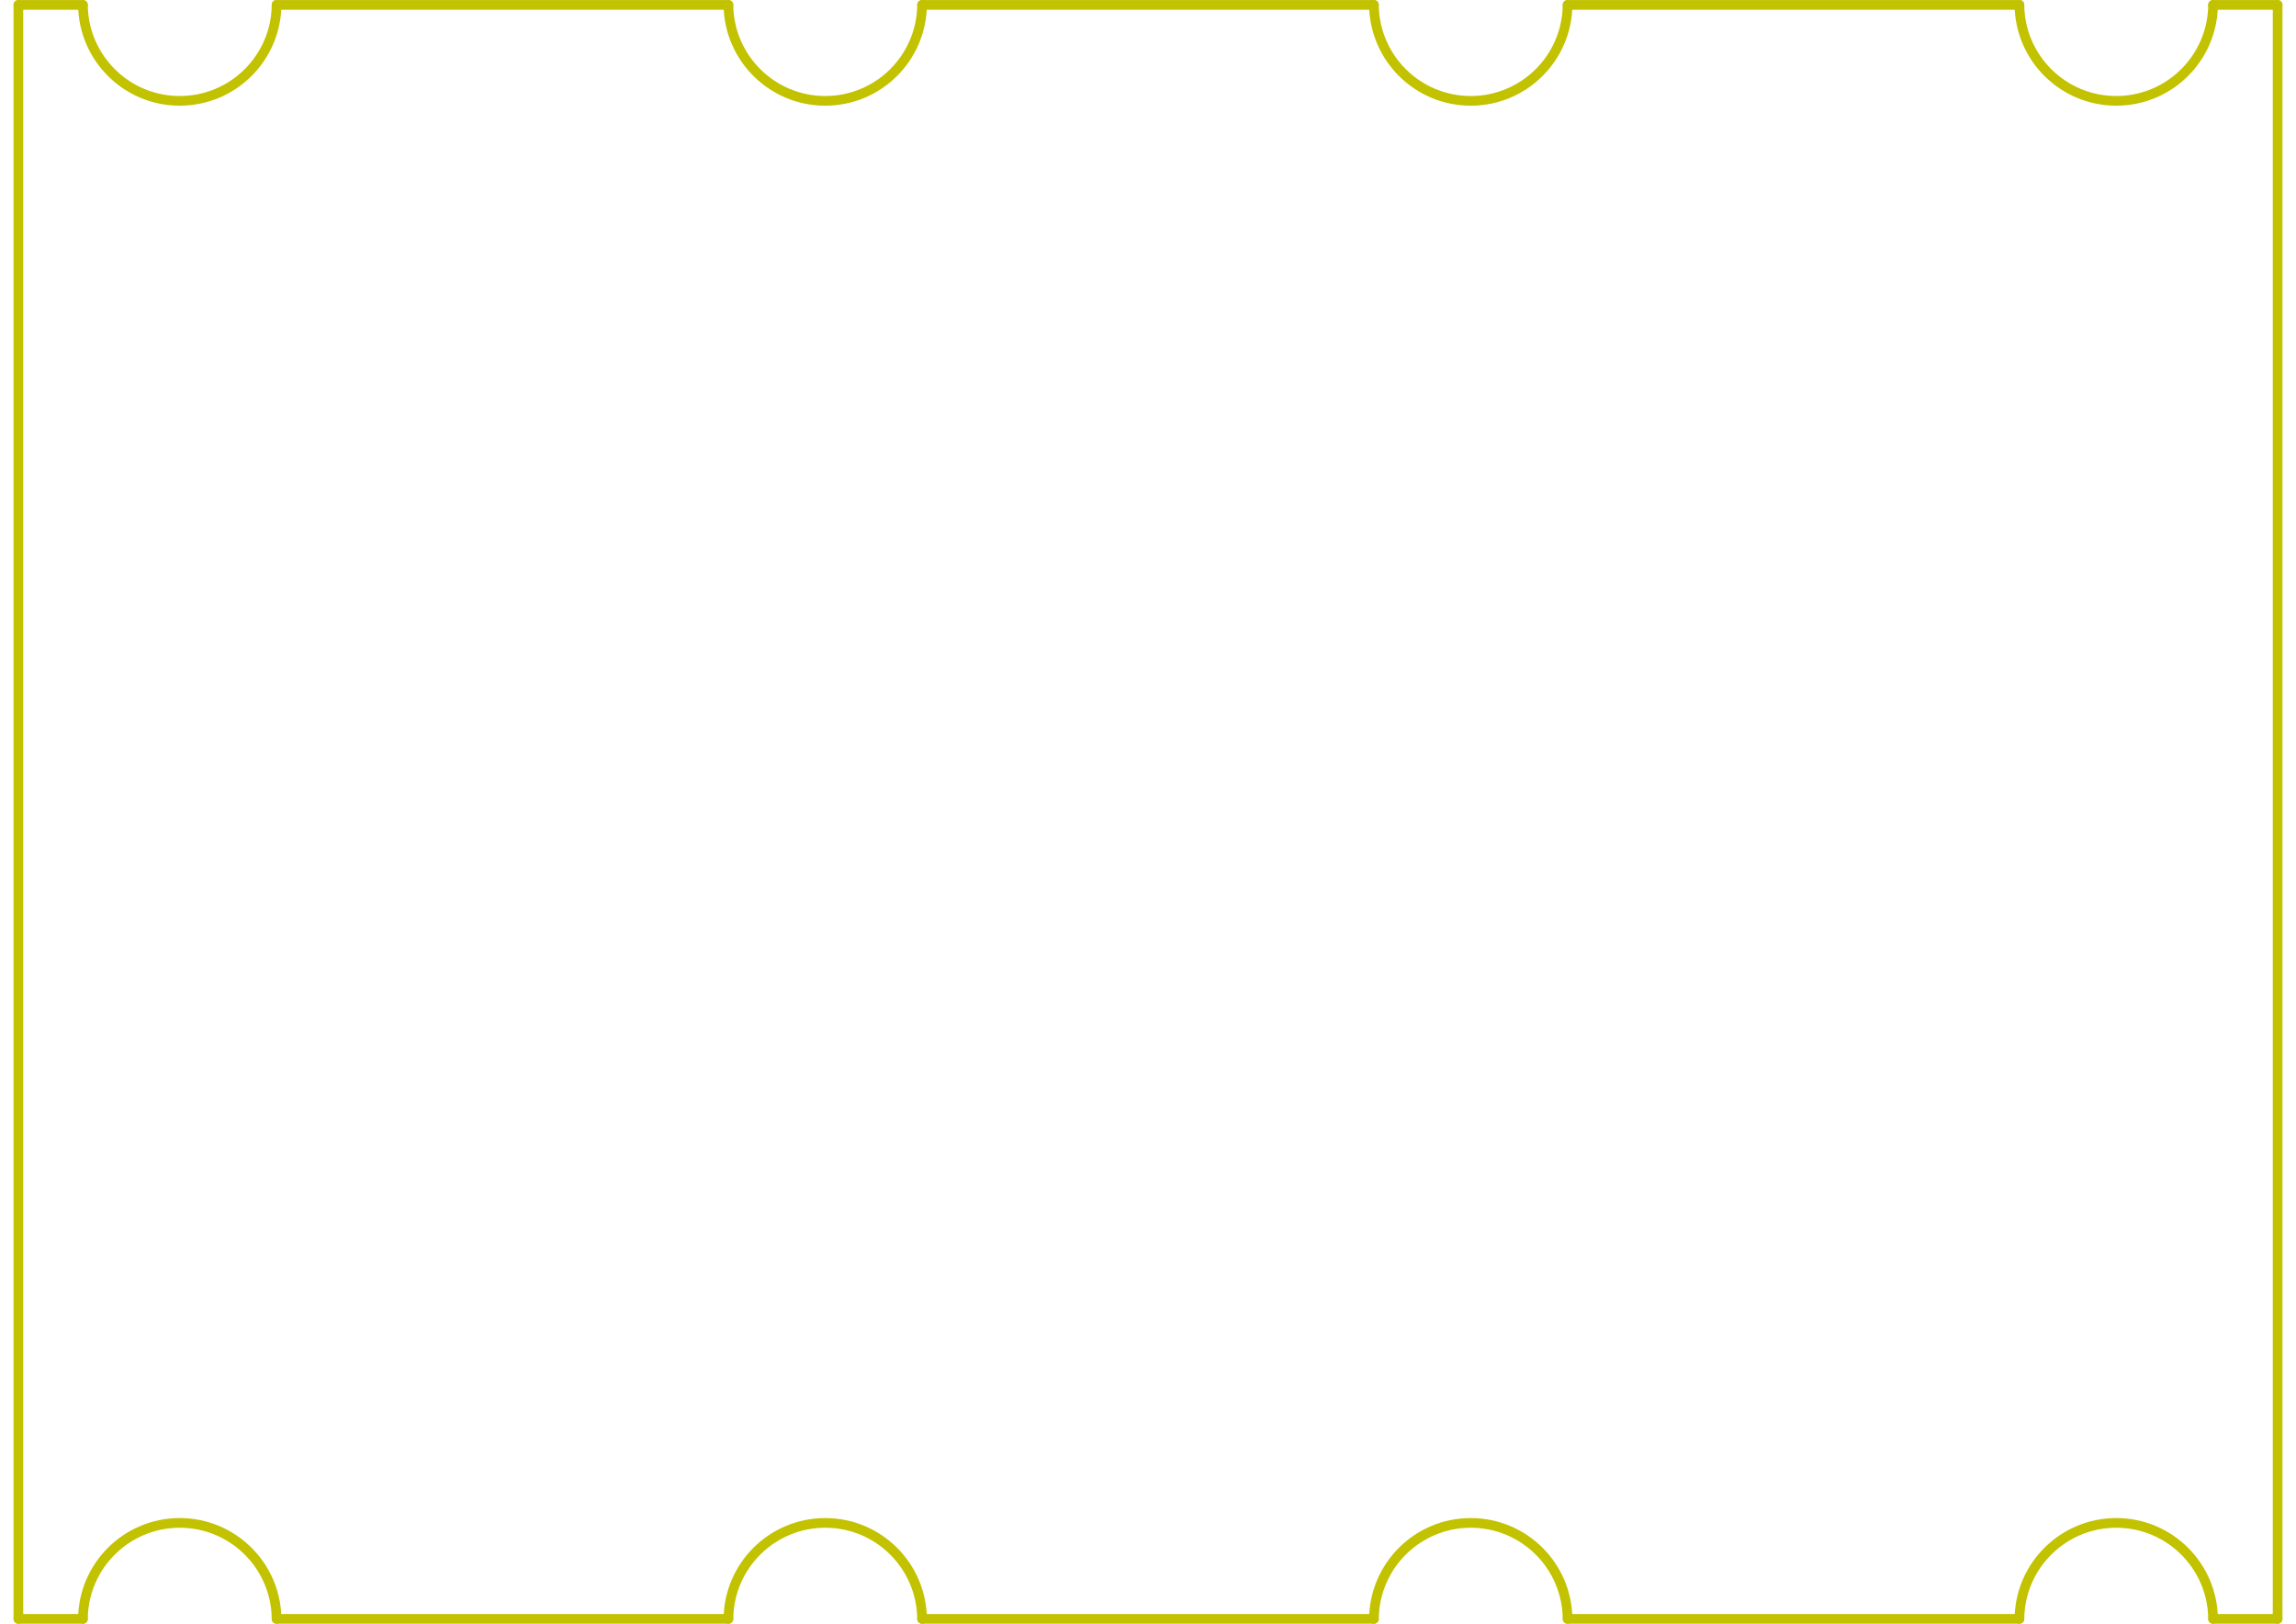
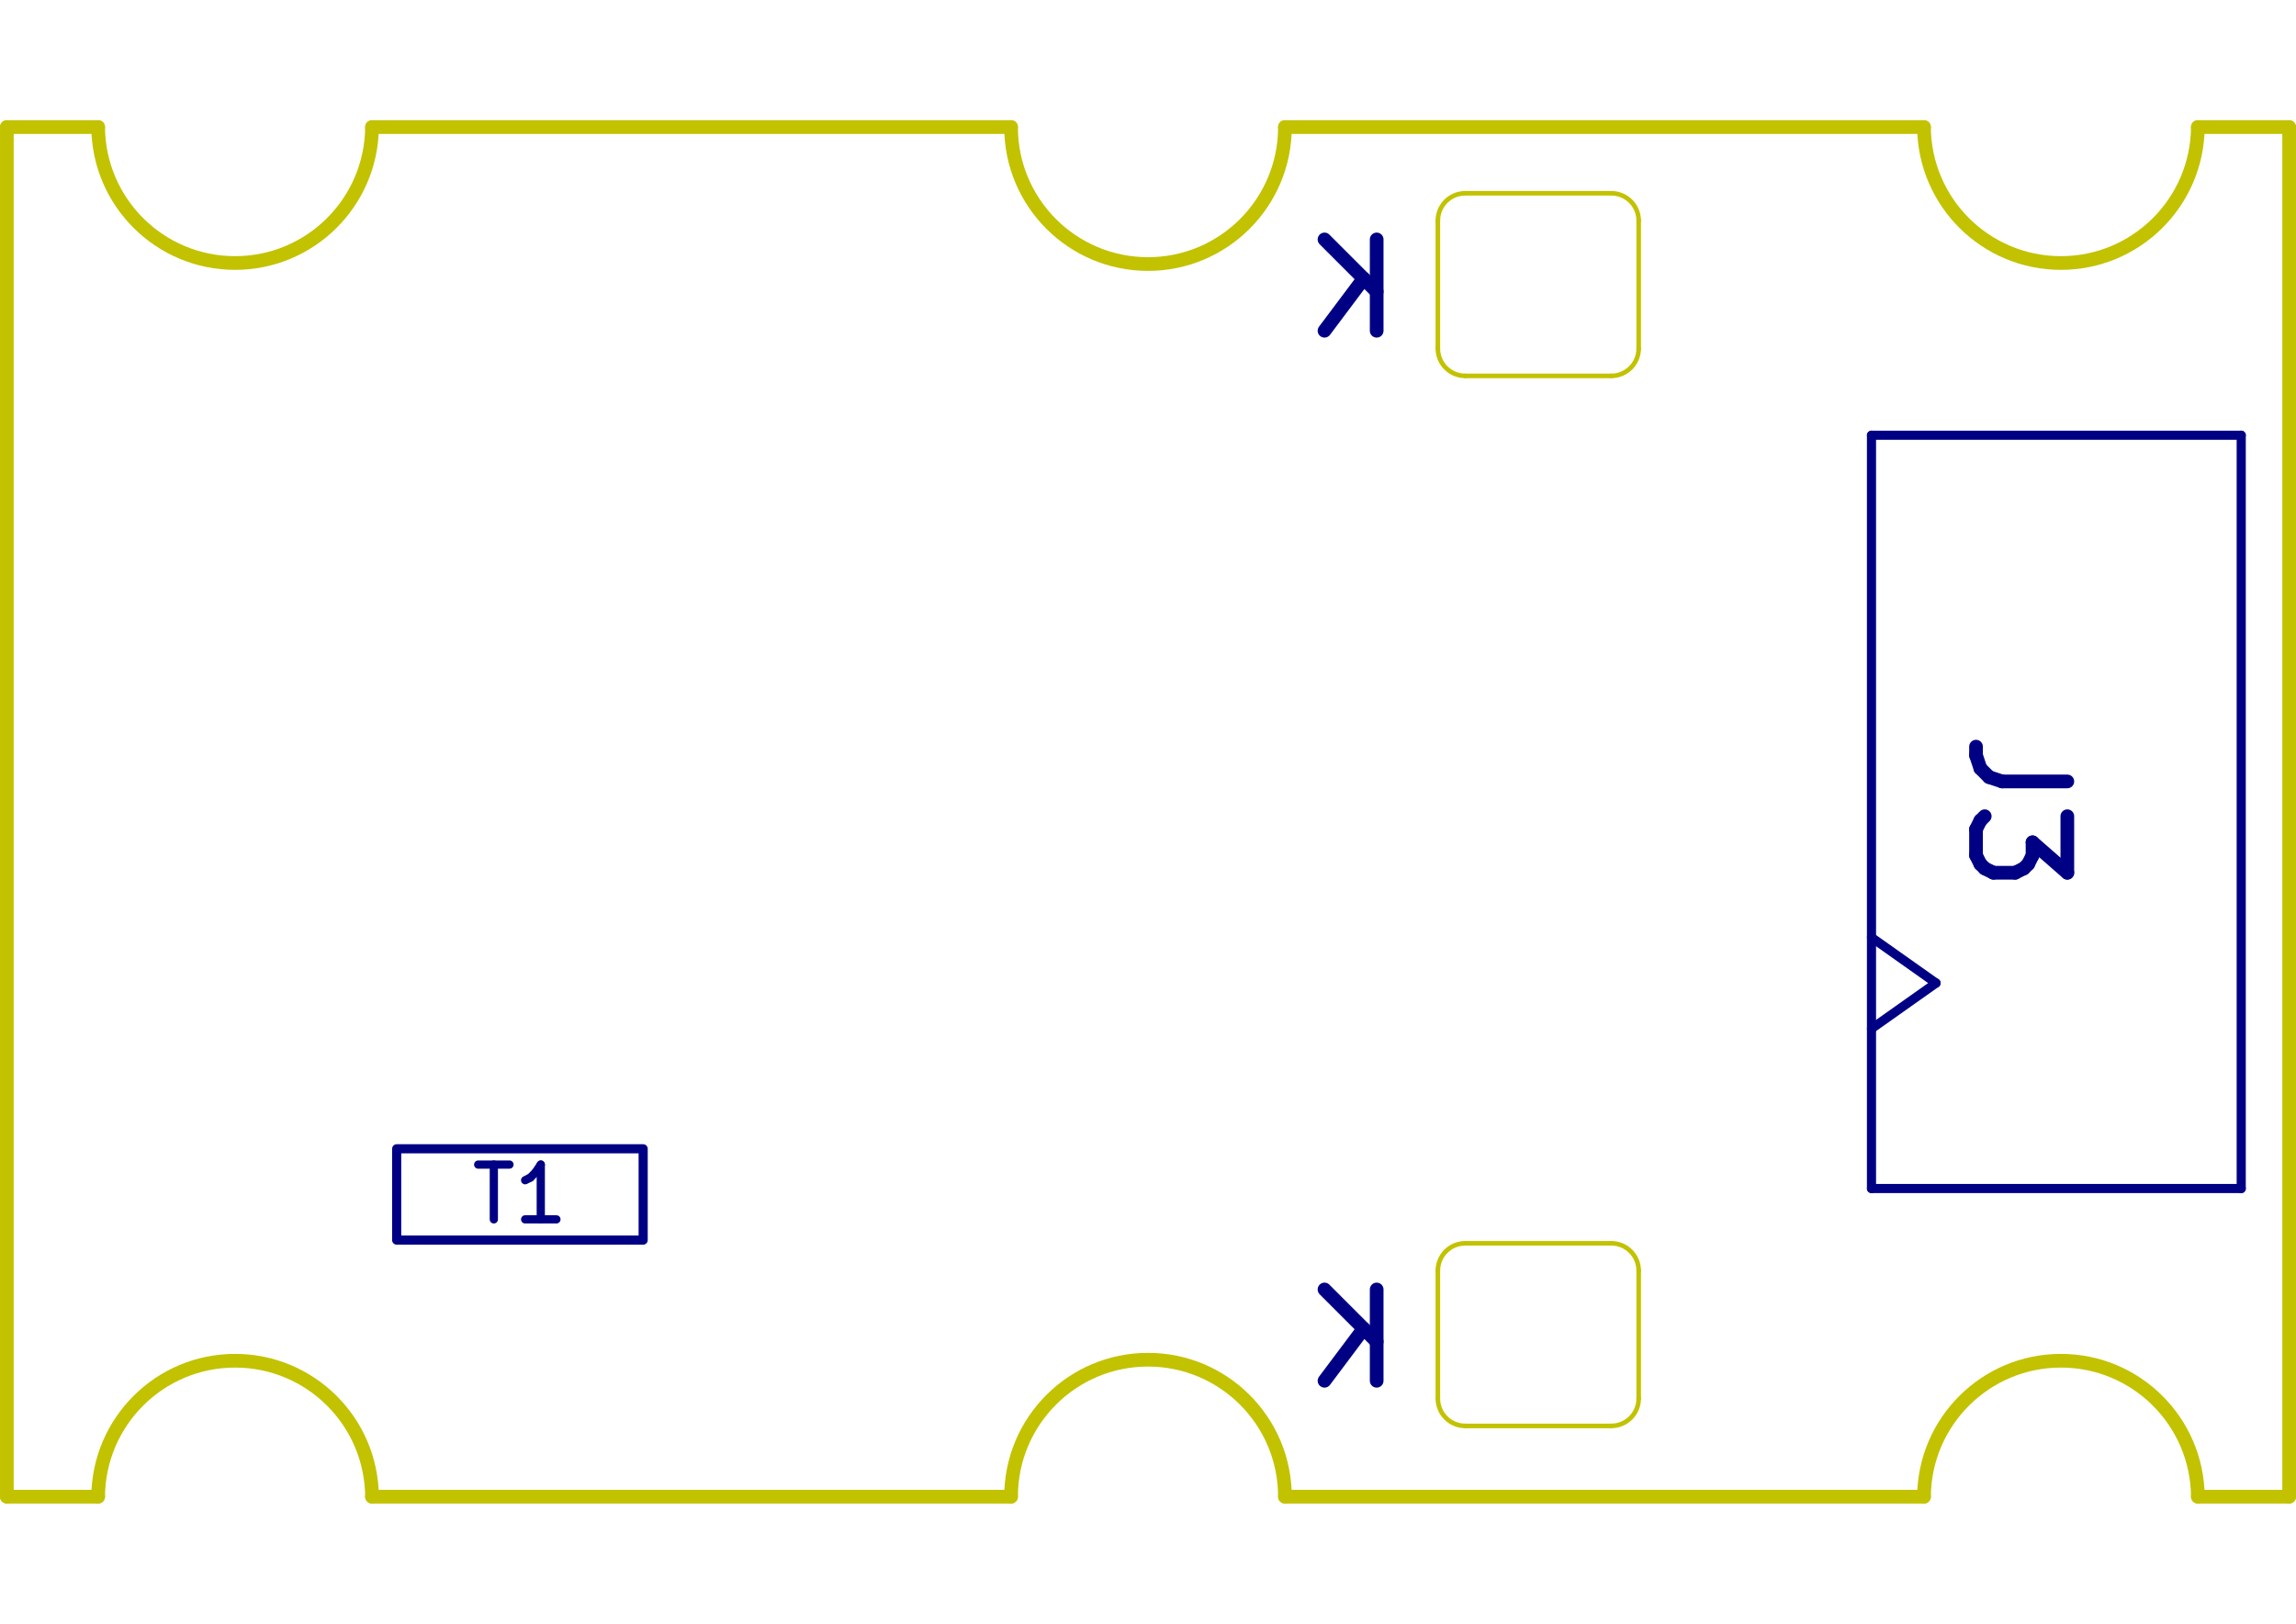
<svg xmlns="http://www.w3.org/2000/svg" version="1.1" width="297.002mm" height="210.007mm" viewBox="0 0 297.002 210.007">
  <g style="fill:#000084; fill-opacity:1;stroke:#000084; stroke-opacity:1; stroke-linecap:round; stroke-linejoin:round;" transform="translate(0 0) scale(1 1)">
</g>
-   <g style="fill:none;  stroke:#000084; stroke-width:1.252; stroke-opacity:1;  stroke-linecap:round; stroke-linejoin:round;">
-     <text x="198.333" y="393.499" transform="scale(-1 1) translate(-396.6666 0)" textLength="10.437" font-size="11.133" lengthAdjust="spacingAndGlyphs" text-anchor="middle" opacity="0" stroke-opacity="0">K</text>
-     <g class="stroked-text">
-       <path d="M200.52 393.122 L200.52 384.772 " />
-       <path d="M195.749 393.122 L199.327 388.351 " />
-       <path d="M195.749 384.772 L200.52 389.544 " />
-     </g>
-     <text x="697.657" y="406.024" transform="scale(-1 1) translate(-1395.315 0)" textLength="10.437" font-size="11.133" lengthAdjust="spacingAndGlyphs" text-anchor="middle" opacity="0" stroke-opacity="0">K</text>
-     <g class="stroked-text">
-       <path d="M699.844 405.647 L699.844 397.297 " />
-       <path d="M695.073 405.647 L698.651 400.876 " />
-       <path d="M695.073 397.297 L699.844 402.068 " />
-     </g>
+   <g style="fill:none;  stroke:#000084; stroke-width:1.771; stroke-opacity:1;  stroke-linecap:round; stroke-linejoin:round;">
+     <text x="174.989" y="179.115" transform="scale(-1 1) translate(-349.978 0)" textLength="14.761" font-size="15.745" lengthAdjust="spacingAndGlyphs" text-anchor="middle" opacity="0" stroke-opacity="0">K</text>
+     <g class="stroked-text">
+       <path d="M178.082 178.582 L178.082 166.773 " />
+       <path d="M171.334 178.582 L176.395 171.834 " />
+       <path d="M171.334 166.773 L178.082 173.521 " />
+     </g>
+     <text x="174.989" y="43.31" transform="scale(-1 1) translate(-349.978 0)" textLength="14.761" font-size="15.745" lengthAdjust="spacingAndGlyphs" text-anchor="middle" opacity="0" stroke-opacity="0">K</text>
+     <g class="stroked-text">
+       <path d="M178.082 42.777 L178.082 30.968 " />
+       <path d="M171.334 42.777 L176.395 36.029 " />
+       <path d="M171.334 30.968 L178.082 37.716 " />
+     </g>
+   </g>
+   <g style="fill:none;  stroke:#000084; stroke-width:1.063; stroke-opacity:1;  stroke-linecap:round; stroke-linejoin:round;">
+     <text x="67.254" y="158.027" textLength="13.918" font-size="9.447" lengthAdjust="spacingAndGlyphs" text-anchor="middle" opacity="0" stroke-opacity="0">T1</text>
+     <g class="stroked-text">
+       <path d="M61.856 150.621 L65.905 150.621 " />
+       <path d="M63.88 157.707 L63.88 150.621 " />
+       <path d="M71.978 157.707 L67.929 157.707 " />
+       <path d="M69.953 157.707 L69.953 150.621 " />
+       <path d="M69.953 150.621 L69.279 151.633 " />
+       <path d="M69.279 151.633 L68.604 152.308 " />
+       <path d="M68.604 152.308 L67.929 152.645 " />
+     </g>
+   </g>
+   <g style="fill:none;  stroke:#000084; stroke-width:1.771; stroke-opacity:1;  stroke-linecap:round; stroke-linejoin:round;">
+     <g transform="rotate(90 307.0389 105.0036)">
+       <text x="307.039" y="110.908" textLength="147.474" font-size="15.745" lengthAdjust="spacingAndGlyphs" text-anchor="middle" opacity="0" stroke-opacity="0">SM04B-GHS-TB</text>
+     </g>
+     <g class="stroked-text">
+       <path d="M302.23 34.992 L301.668 36.679 " />
+       <path d="M301.668 36.679 L301.668 39.491 " />
+       <path d="M301.668 39.491 L302.23 40.616 " />
+       <path d="M302.23 40.616 L302.793 41.178 " />
+       <path d="M302.793 41.178 L303.917 41.74 " />
+       <path d="M303.917 41.74 L305.042 41.74 " />
+       <path d="M305.042 41.74 L306.167 41.178 " />
+       <path d="M306.167 41.178 L306.729 40.616 " />
+       <path d="M306.729 40.616 L307.291 39.491 " />
+       <path d="M307.291 39.491 L307.854 37.242 " />
+       <path d="M307.854 37.242 L308.416 36.117 " />
+       <path d="M308.416 36.117 L308.978 35.555 " />
+       <path d="M308.978 35.555 L310.103 34.992 " />
+       <path d="M310.103 34.992 L311.228 34.992 " />
+       <path d="M311.228 34.992 L312.352 35.555 " />
+       <path d="M312.352 35.555 L312.915 36.117 " />
+       <path d="M312.915 36.117 L313.477 37.242 " />
+       <path d="M313.477 37.242 L313.477 40.053 " />
+       <path d="M313.477 40.053 L312.915 41.74 " />
+       <path d="M301.668 46.801 L313.477 46.801 " />
+       <path d="M313.477 46.801 L305.042 50.738 " />
+       <path d="M305.042 50.738 L313.477 54.674 " />
+       <path d="M313.477 54.674 L301.668 54.674 " />
+       <path d="M313.477 62.547 L313.477 63.672 " />
+       <path d="M313.477 63.672 L312.915 64.796 " />
+       <path d="M312.915 64.796 L312.352 65.359 " />
+       <path d="M312.352 65.359 L311.228 65.921 " />
+       <path d="M311.228 65.921 L308.978 66.483 " />
+       <path d="M308.978 66.483 L306.167 66.483 " />
+       <path d="M306.167 66.483 L303.917 65.921 " />
+       <path d="M303.917 65.921 L302.793 65.359 " />
+       <path d="M302.793 65.359 L302.23 64.796 " />
+       <path d="M302.23 64.796 L301.668 63.672 " />
+       <path d="M301.668 63.672 L301.668 62.547 " />
+       <path d="M301.668 62.547 L302.23 61.422 " />
+       <path d="M302.23 61.422 L302.793 60.86 " />
+       <path d="M302.793 60.86 L303.917 60.298 " />
+       <path d="M303.917 60.298 L306.167 59.735 " />
+       <path d="M306.167 59.735 L308.978 59.735 " />
+       <path d="M308.978 59.735 L311.228 60.298 " />
+       <path d="M311.228 60.298 L312.352 60.86 " />
+       <path d="M312.352 60.86 L312.915 61.422 " />
+       <path d="M312.915 61.422 L313.477 62.547 " />
+       <path d="M309.541 76.605 L301.668 76.605 " />
+       <path d="M314.039 73.794 L305.604 70.982 " />
+       <path d="M305.604 70.982 L305.604 78.292 " />
+       <path d="M307.854 86.728 L307.291 88.415 " />
+       <path d="M307.291 88.415 L306.729 88.977 " />
+       <path d="M306.729 88.977 L305.604 89.539 " />
+       <path d="M305.604 89.539 L303.917 89.539 " />
+       <path d="M303.917 89.539 L302.793 88.977 " />
+       <path d="M302.793 88.977 L302.23 88.415 " />
+       <path d="M302.23 88.415 L301.668 87.29 " />
+       <path d="M301.668 87.29 L301.668 82.791 " />
+       <path d="M301.668 82.791 L313.477 82.791 " />
+       <path d="M313.477 82.791 L313.477 86.728 " />
+       <path d="M313.477 86.728 L312.915 87.852 " />
+       <path d="M312.915 87.852 L312.352 88.415 " />
+       <path d="M312.352 88.415 L311.228 88.977 " />
+       <path d="M311.228 88.977 L310.103 88.977 " />
+       <path d="M310.103 88.977 L308.978 88.415 " />
+       <path d="M308.978 88.415 L308.416 87.852 " />
+       <path d="M308.416 87.852 L307.854 86.728 " />
+       <path d="M307.854 86.728 L307.854 82.791 " />
+       <path d="M306.167 94.6 L306.167 103.598 " />
+       <path d="M312.915 115.407 L313.477 114.282 " />
+       <path d="M313.477 114.282 L313.477 112.595 " />
+       <path d="M313.477 112.595 L312.915 110.908 " />
+       <path d="M312.915 110.908 L311.79 109.784 " />
+       <path d="M311.79 109.784 L310.665 109.221 " />
+       <path d="M310.665 109.221 L308.416 108.659 " />
+       <path d="M308.416 108.659 L306.729 108.659 " />
+       <path d="M306.729 108.659 L304.48 109.221 " />
+       <path d="M304.48 109.221 L303.355 109.784 " />
+       <path d="M303.355 109.784 L302.23 110.908 " />
+       <path d="M302.23 110.908 L301.668 112.595 " />
+       <path d="M301.668 112.595 L301.668 113.72 " />
+       <path d="M301.668 113.72 L302.23 115.407 " />
+       <path d="M302.23 115.407 L302.793 115.969 " />
+       <path d="M302.793 115.969 L306.729 115.969 " />
+       <path d="M306.729 115.969 L306.729 113.72 " />
+       <path d="M301.668 121.03 L313.477 121.03 " />
+       <path d="M307.854 121.03 L307.854 127.778 " />
+       <path d="M301.668 127.778 L313.477 127.778 " />
+       <path d="M302.23 132.839 L301.668 134.526 " />
+       <path d="M301.668 134.526 L301.668 137.338 " />
+       <path d="M301.668 137.338 L302.23 138.463 " />
+       <path d="M302.23 138.463 L302.793 139.025 " />
+       <path d="M302.793 139.025 L303.917 139.588 " />
+       <path d="M303.917 139.588 L305.042 139.588 " />
+       <path d="M305.042 139.588 L306.167 139.025 " />
+       <path d="M306.167 139.025 L306.729 138.463 " />
+       <path d="M306.729 138.463 L307.291 137.338 " />
+       <path d="M307.291 137.338 L307.854 135.089 " />
+       <path d="M307.854 135.089 L308.416 133.964 " />
+       <path d="M308.416 133.964 L308.978 133.402 " />
+       <path d="M308.978 133.402 L310.103 132.839 " />
+       <path d="M310.103 132.839 L311.228 132.839 " />
+       <path d="M311.228 132.839 L312.352 133.402 " />
+       <path d="M312.352 133.402 L312.915 133.964 " />
+       <path d="M312.915 133.964 L313.477 135.089 " />
+       <path d="M313.477 135.089 L313.477 137.9 " />
+       <path d="M313.477 137.9 L312.915 139.588 " />
+       <path d="M306.167 144.649 L306.167 153.646 " />
+       <path d="M313.477 157.582 L313.477 164.331 " />
+       <path d="M301.668 160.957 L313.477 160.957 " />
+       <path d="M307.854 172.203 L307.291 173.89 " />
+       <path d="M307.291 173.89 L306.729 174.453 " />
+       <path d="M306.729 174.453 L305.604 175.015 " />
+       <path d="M305.604 175.015 L303.917 175.015 " />
+       <path d="M303.917 175.015 L302.793 174.453 " />
+       <path d="M302.793 174.453 L302.23 173.89 " />
+       <path d="M302.23 173.89 L301.668 172.766 " />
+       <path d="M301.668 172.766 L301.668 168.267 " />
+       <path d="M301.668 168.267 L313.477 168.267 " />
+       <path d="M313.477 168.267 L313.477 172.203 " />
+       <path d="M313.477 172.203 L312.915 173.328 " />
+       <path d="M312.915 173.328 L312.352 173.89 " />
+       <path d="M312.352 173.89 L311.228 174.453 " />
+       <path d="M311.228 174.453 L310.103 174.453 " />
+       <path d="M310.103 174.453 L308.978 173.89 " />
+       <path d="M308.978 173.89 L308.416 173.328 " />
+       <path d="M308.416 173.328 L307.854 172.203 " />
+       <path d="M307.854 172.203 L307.854 168.267 " />
+     </g>
+     <g transform="rotate(90 260.9832 105.0036)">
+       <text x="260.983" y="110.908" textLength="23.197" font-size="15.745" lengthAdjust="spacingAndGlyphs" text-anchor="middle" opacity="0" stroke-opacity="0">J3</text>
+     </g>
+     <g class="stroked-text">
+       <path d="M267.421 101.067 L258.986 101.067 " />
+       <path d="M258.986 101.067 L257.299 100.505 " />
+       <path d="M257.299 100.505 L256.175 99.38 " />
+       <path d="M256.175 99.38 L255.612 97.693 " />
+       <path d="M255.612 97.693 L255.612 96.569 " />
+       <path d="M267.421 105.566 L267.421 112.876 " />
+       <path d="M267.421 112.876 L262.923 108.94 " />
+       <path d="M262.923 108.94 L262.923 110.627 " />
+       <path d="M262.923 110.627 L262.36 111.752 " />
+       <path d="M262.36 111.752 L261.798 112.314 " />
+       <path d="M261.798 112.314 L260.673 112.876 " />
+       <path d="M260.673 112.876 L257.862 112.876 " />
+       <path d="M257.862 112.876 L256.737 112.314 " />
+       <path d="M256.737 112.314 L256.175 111.752 " />
+       <path d="M256.175 111.752 L255.612 110.627 " />
+       <path d="M255.612 110.627 L255.612 107.253 " />
+       <path d="M255.612 107.253 L256.175 106.128 " />
+       <path d="M256.175 106.128 L256.737 105.566 " />
+     </g>
+     <path style="fill:none;  stroke:#000084; stroke-width:1.181; stroke-opacity:1;  stroke-linecap:round; stroke-linejoin:round;fill:none" d="M 83.197,160.388 51.312,160.388 51.312,148.579 83.197,148.579 Z" />
+   </g>
+   <g style="fill:none;  stroke:#000084; stroke-width:1.181; stroke-opacity:1;  stroke-linecap:round; stroke-linejoin:round;">
+     <path d="M289.916 153.716 L289.916 56.291 " />
+     <path d="M250.439 127.146 L242.089 121.241 " />
+     <path d="M242.089 56.291 L289.916 56.291 " />
+     <path d="M242.089 133.05 L250.439 127.146 " />
+     <path d="M242.089 153.716 L289.916 153.716 " />
+     <path d="M242.089 153.716 L242.089 56.291 " />
  </g>
  <g>
    <g>
      <g style="fill:#C2C200; fill-opacity:1;stroke:#C2C200; stroke-opacity:1; stroke-linecap:round; stroke-linejoin:round;" transform="translate(0 0) scale(1 1)">
</g>
-       <g style="fill:none;  stroke:#C2C200; stroke-width:1.252; stroke-opacity:1;  stroke-linecap:round; stroke-linejoin:round;">
-         <path d="M202.775 209.377 L261.225 209.377 " />
-         <path d="M286.274 209.377 L294.624 209.377 " />
-         <path d="M286.274 209.377 A12.525 12.525 0.0 0 0 261.225 209.377" />
-         <path d="M35.777 209.377 A12.525 12.525 0.0 0 0 10.728 209.377" />
-         <path d="M177.726 0.63 L119.276 0.63 " />
-         <path d="M94.227 0.63 A12.525 12.525 0.0 0 0 119.276 0.63" />
-         <path d="M94.227 0.63 L35.777 0.63 " />
-         <path d="M119.276 209.377 L177.726 209.377 " />
-         <path d="M10.728 0.63 A12.525 12.525 0.0 0 0 35.777 0.63" />
-         <path d="M202.775 209.377 A12.525 12.525 0.0 0 0 177.726 209.377" />
-         <path d="M261.225 0.63 A12.525 12.525 0.0 0 0 286.274 0.63" />
-         <path d="M2.378 209.377 L10.728 209.377 " />
-         <path d="M261.225 0.63 L202.775 0.63 " />
-         <path d="M294.624 0.63 L286.274 0.63 " />
-         <path d="M294.624 209.377 L294.624 0.63 " />
-         <path d="M35.777 209.377 L94.227 209.377 " />
-         <path d="M177.726 0.63 A12.525 12.525 0.0 0 0 202.775 0.63" />
-         <path d="M119.276 209.377 A12.525 12.525 0.0 0 0 94.227 209.377" />
-         <path d="M10.728 0.63 L2.378 0.63 " />
-         <path d="M2.378 0.63 L2.378 209.377 " />
+       <g style="fill:none;  stroke:#C2C200; stroke-width:1.771; stroke-opacity:1;  stroke-linecap:round; stroke-linejoin:round;">
+         <path d="M12.696 16.435 L0.887 16.435 " />
+         <path d="M12.696 16.435 A17.714 17.714 0.0 0 0 48.123 16.435" />
+         <path d="M48.123 193.572 L130.787 193.572 " />
+         <path d="M248.879 16.435 A17.714 17.714 0.0 0 0 284.306 16.435" />
+         <path d="M284.306 193.572 L296.115 193.572 " />
+         <path d="M0.887 193.572 L12.696 193.572 " />
+         <path d="M166.215 193.572 L248.879 193.572 " />
+         <path d="M284.306 193.572 A17.714 17.714 0.0 0 0 248.879 193.572" />
+         <path d="M296.115 16.435 L284.306 16.435 " />
+         <path d="M130.787 16.435 L48.123 16.435 " />
+         <path d="M166.215 193.572 A17.714 17.714 0.0 0 0 130.787 193.572" />
+         <path d="M48.123 193.572 A17.714 17.714 0.0 0 0 12.696 193.572" />
+         <path d="M296.115 193.572 L296.115 16.435 " />
+         <path d="M248.879 16.435 L166.215 16.435 " />
+         <path d="M0.887 16.435 L0.887 193.572 " />
+         <path d="M130.787 16.435 A17.714 17.714 0.0 0 0 166.215 16.435" />
      </g>
-       <g style="fill:none;  stroke:#C2C200; stroke-width:0.417; stroke-opacity:1;  stroke-linecap:round; stroke-linejoin:round;">
-         <path d="M224.485 383.055 L224.485 394.745 " />
-         <path d="M221.98 397.25 L208.62 397.25 " />
-         <path d="M208.62 380.55 L221.98 380.55 " />
-         <path d="M206.115 394.745 L206.115 383.055 " />
-         <path d="M224.485 383.055 A2.505 2.505 0.0 0 0 221.98 380.55" />
-         <path d="M221.98 397.25 A2.505 2.505 0.0 0 0 224.485 394.745" />
-         <path d="M208.62 380.55 A2.505 2.505 0.0 0 0 206.115 383.055" />
-         <path d="M206.115 394.745 A2.505 2.505 0.0 0 0 208.62 397.25" />
-         <path d="M723.809 395.58 L723.809 407.27 " />
-         <path d="M721.304 409.775 L707.944 409.775 " />
-         <path d="M707.944 393.075 L721.304 393.075 " />
-         <path d="M705.439 407.27 L705.439 395.58 " />
-         <path d="M723.809 395.58 A2.505 2.505 0.0 0 0 721.304 393.075" />
-         <path d="M721.304 409.775 A2.505 2.505 0.0 0 0 723.809 407.27" />
-         <path d="M707.944 393.075 A2.505 2.505 0.0 0 0 705.439 395.58" />
-         <path d="M705.439 407.27 A2.505 2.505 0.0 0 0 707.944 409.775" />
+       <g style="fill:none;  stroke:#C2C200; stroke-width:0.591; stroke-opacity:1;  stroke-linecap:round; stroke-linejoin:round;">
+         <path d="M211.975 164.345 L211.975 180.877 " />
+         <path d="M208.433 184.42 L189.538 184.42 " />
+         <path d="M189.538 160.802 L208.433 160.802 " />
+         <path d="M185.995 180.877 L185.995 164.345 " />
+         <path d="M211.975 164.345 A3.543 3.543 0.0 0 0 208.433 160.802" />
+         <path d="M208.433 184.42 A3.543 3.543 0.0 0 0 211.975 180.877" />
+         <path d="M189.538 160.802 A3.543 3.543 0.0 0 0 185.995 164.345" />
+         <path d="M185.995 180.877 A3.543 3.543 0.0 0 0 189.538 184.42" />
+         <path d="M211.975 28.539 L211.975 45.072 " />
+         <path d="M208.433 48.615 L189.538 48.615 " />
+         <path d="M189.538 24.997 L208.433 24.997 " />
+         <path d="M185.995 45.072 L185.995 28.539 " />
+         <path d="M211.975 28.539 A3.543 3.543 0.0 0 0 208.433 24.997" />
+         <path d="M208.433 48.615 A3.543 3.543 0.0 0 0 211.975 45.072" />
+         <path d="M189.538 24.997 A3.543 3.543 0.0 0 0 185.995 28.539" />
+         <path d="M185.995 45.072 A3.543 3.543 0.0 0 0 189.538 48.615" />
      </g>
    </g>
  </g>
</svg>
